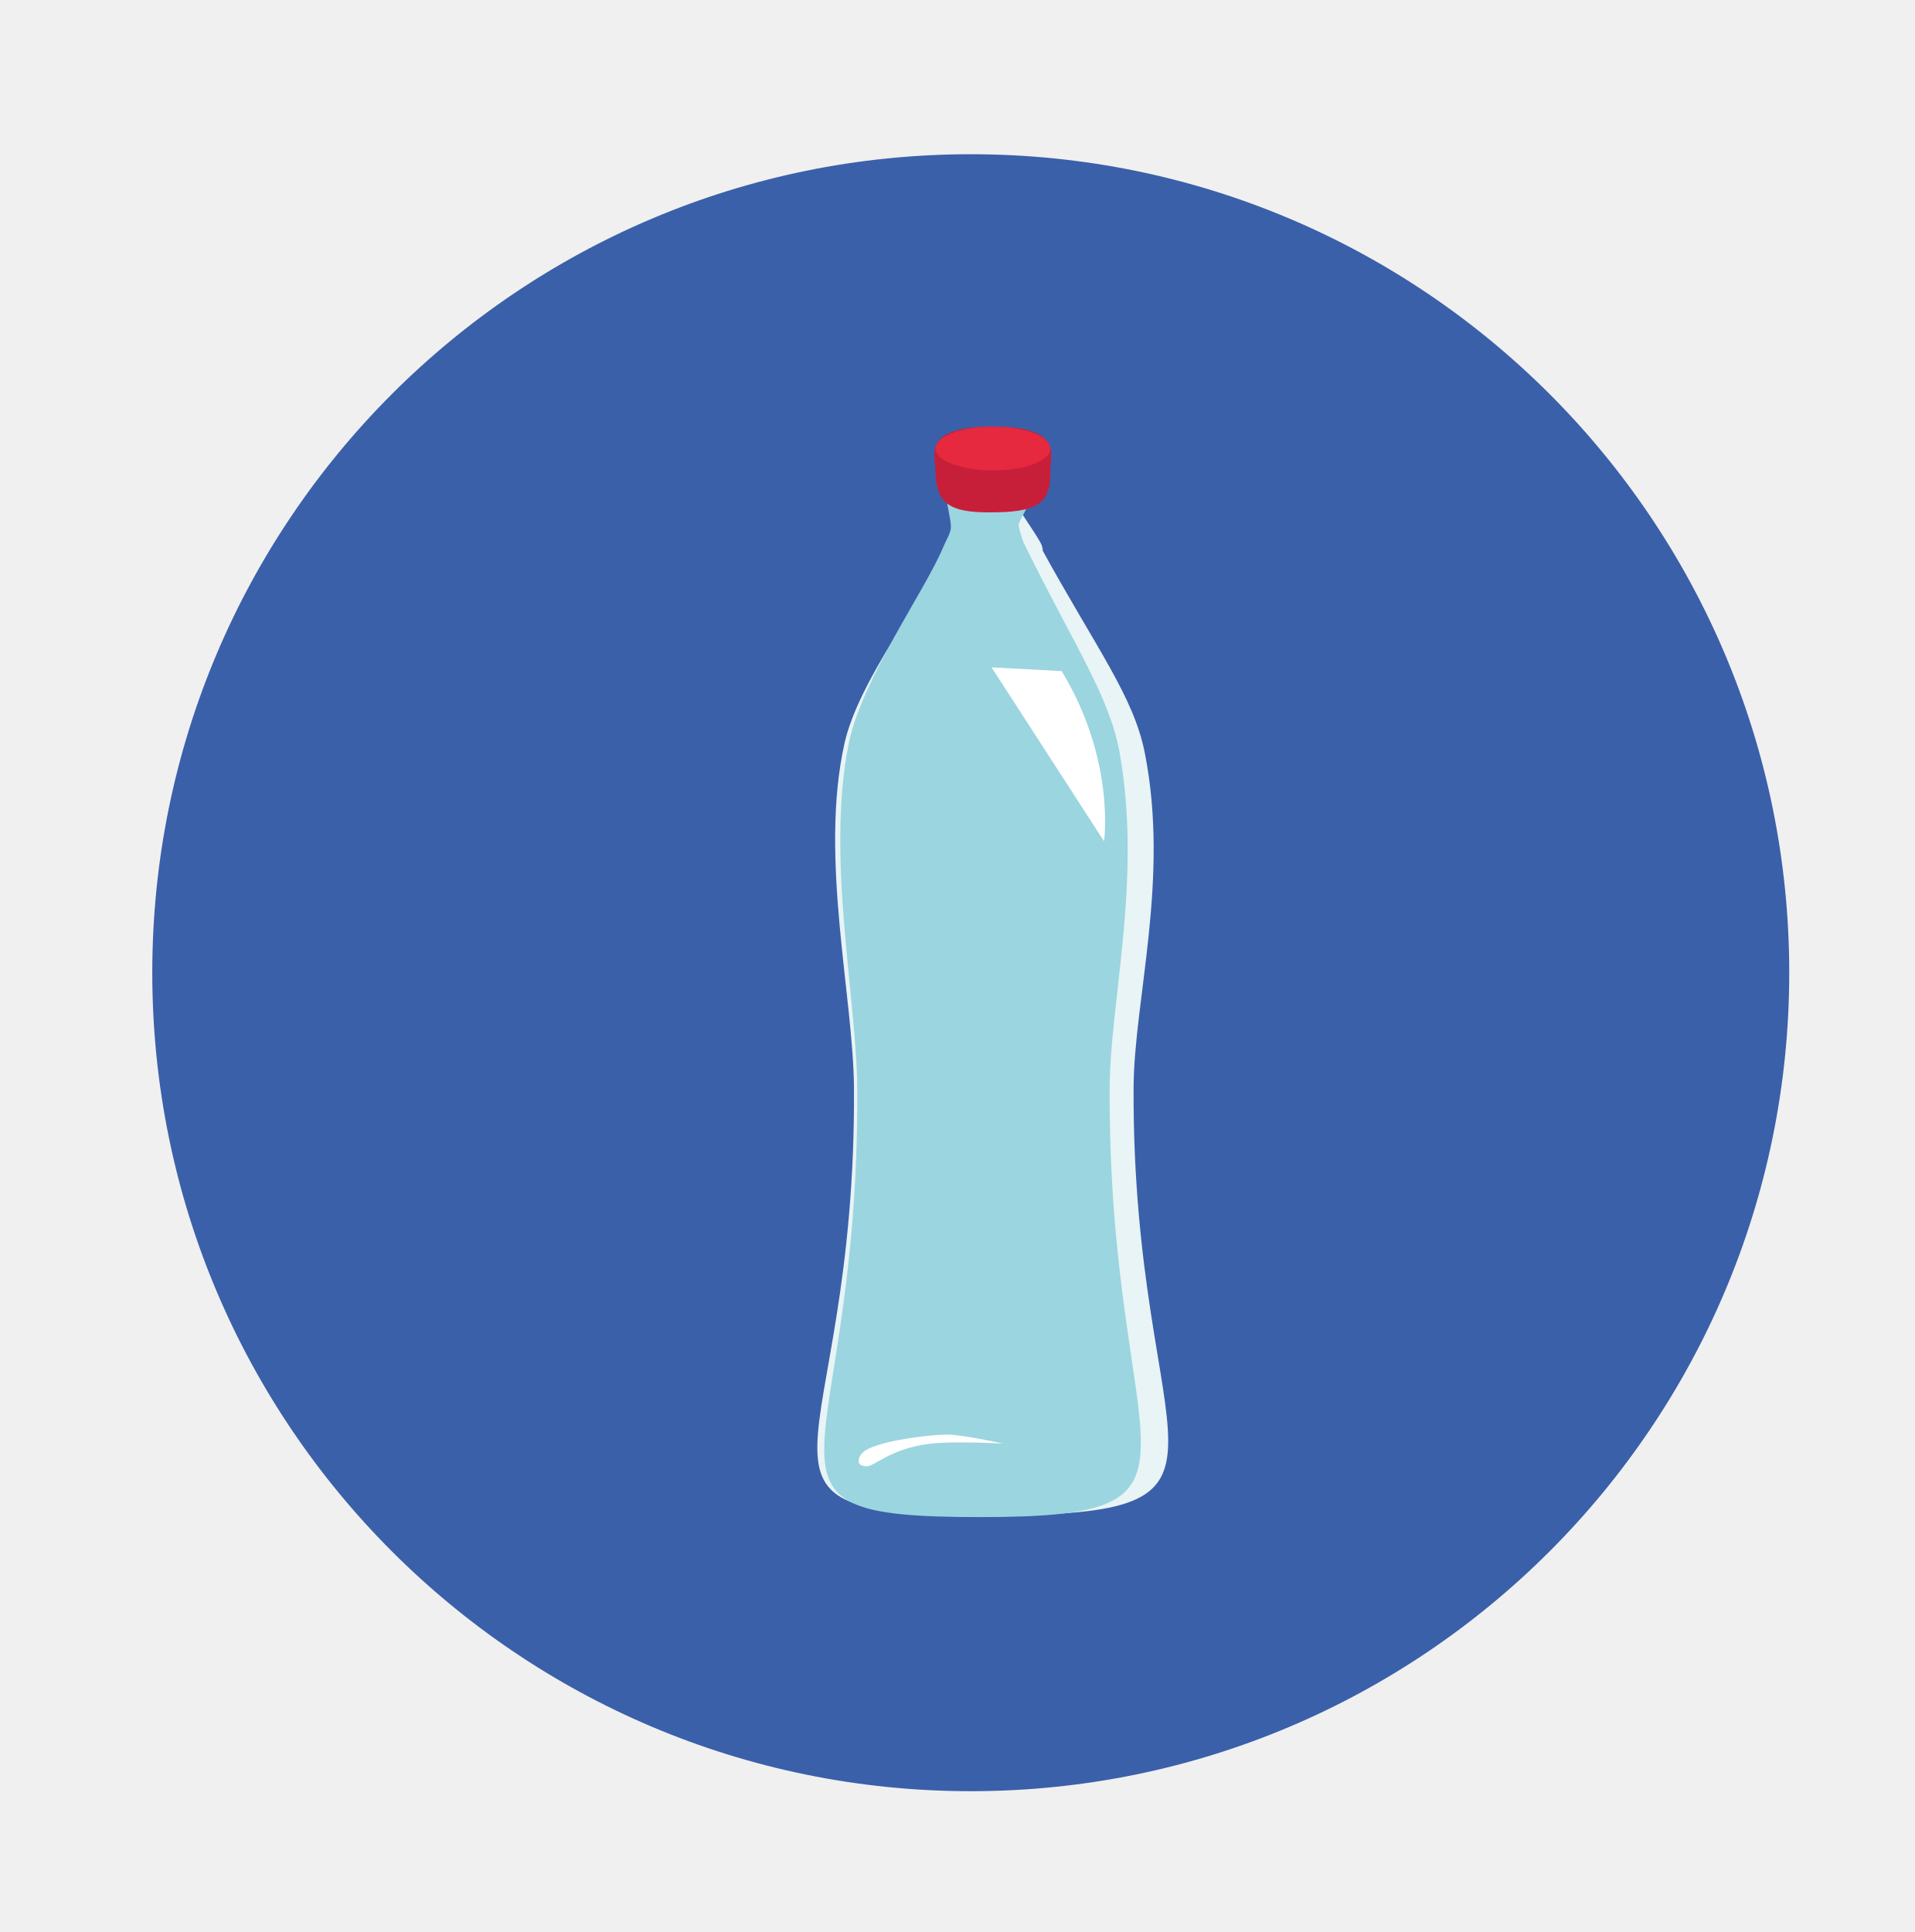
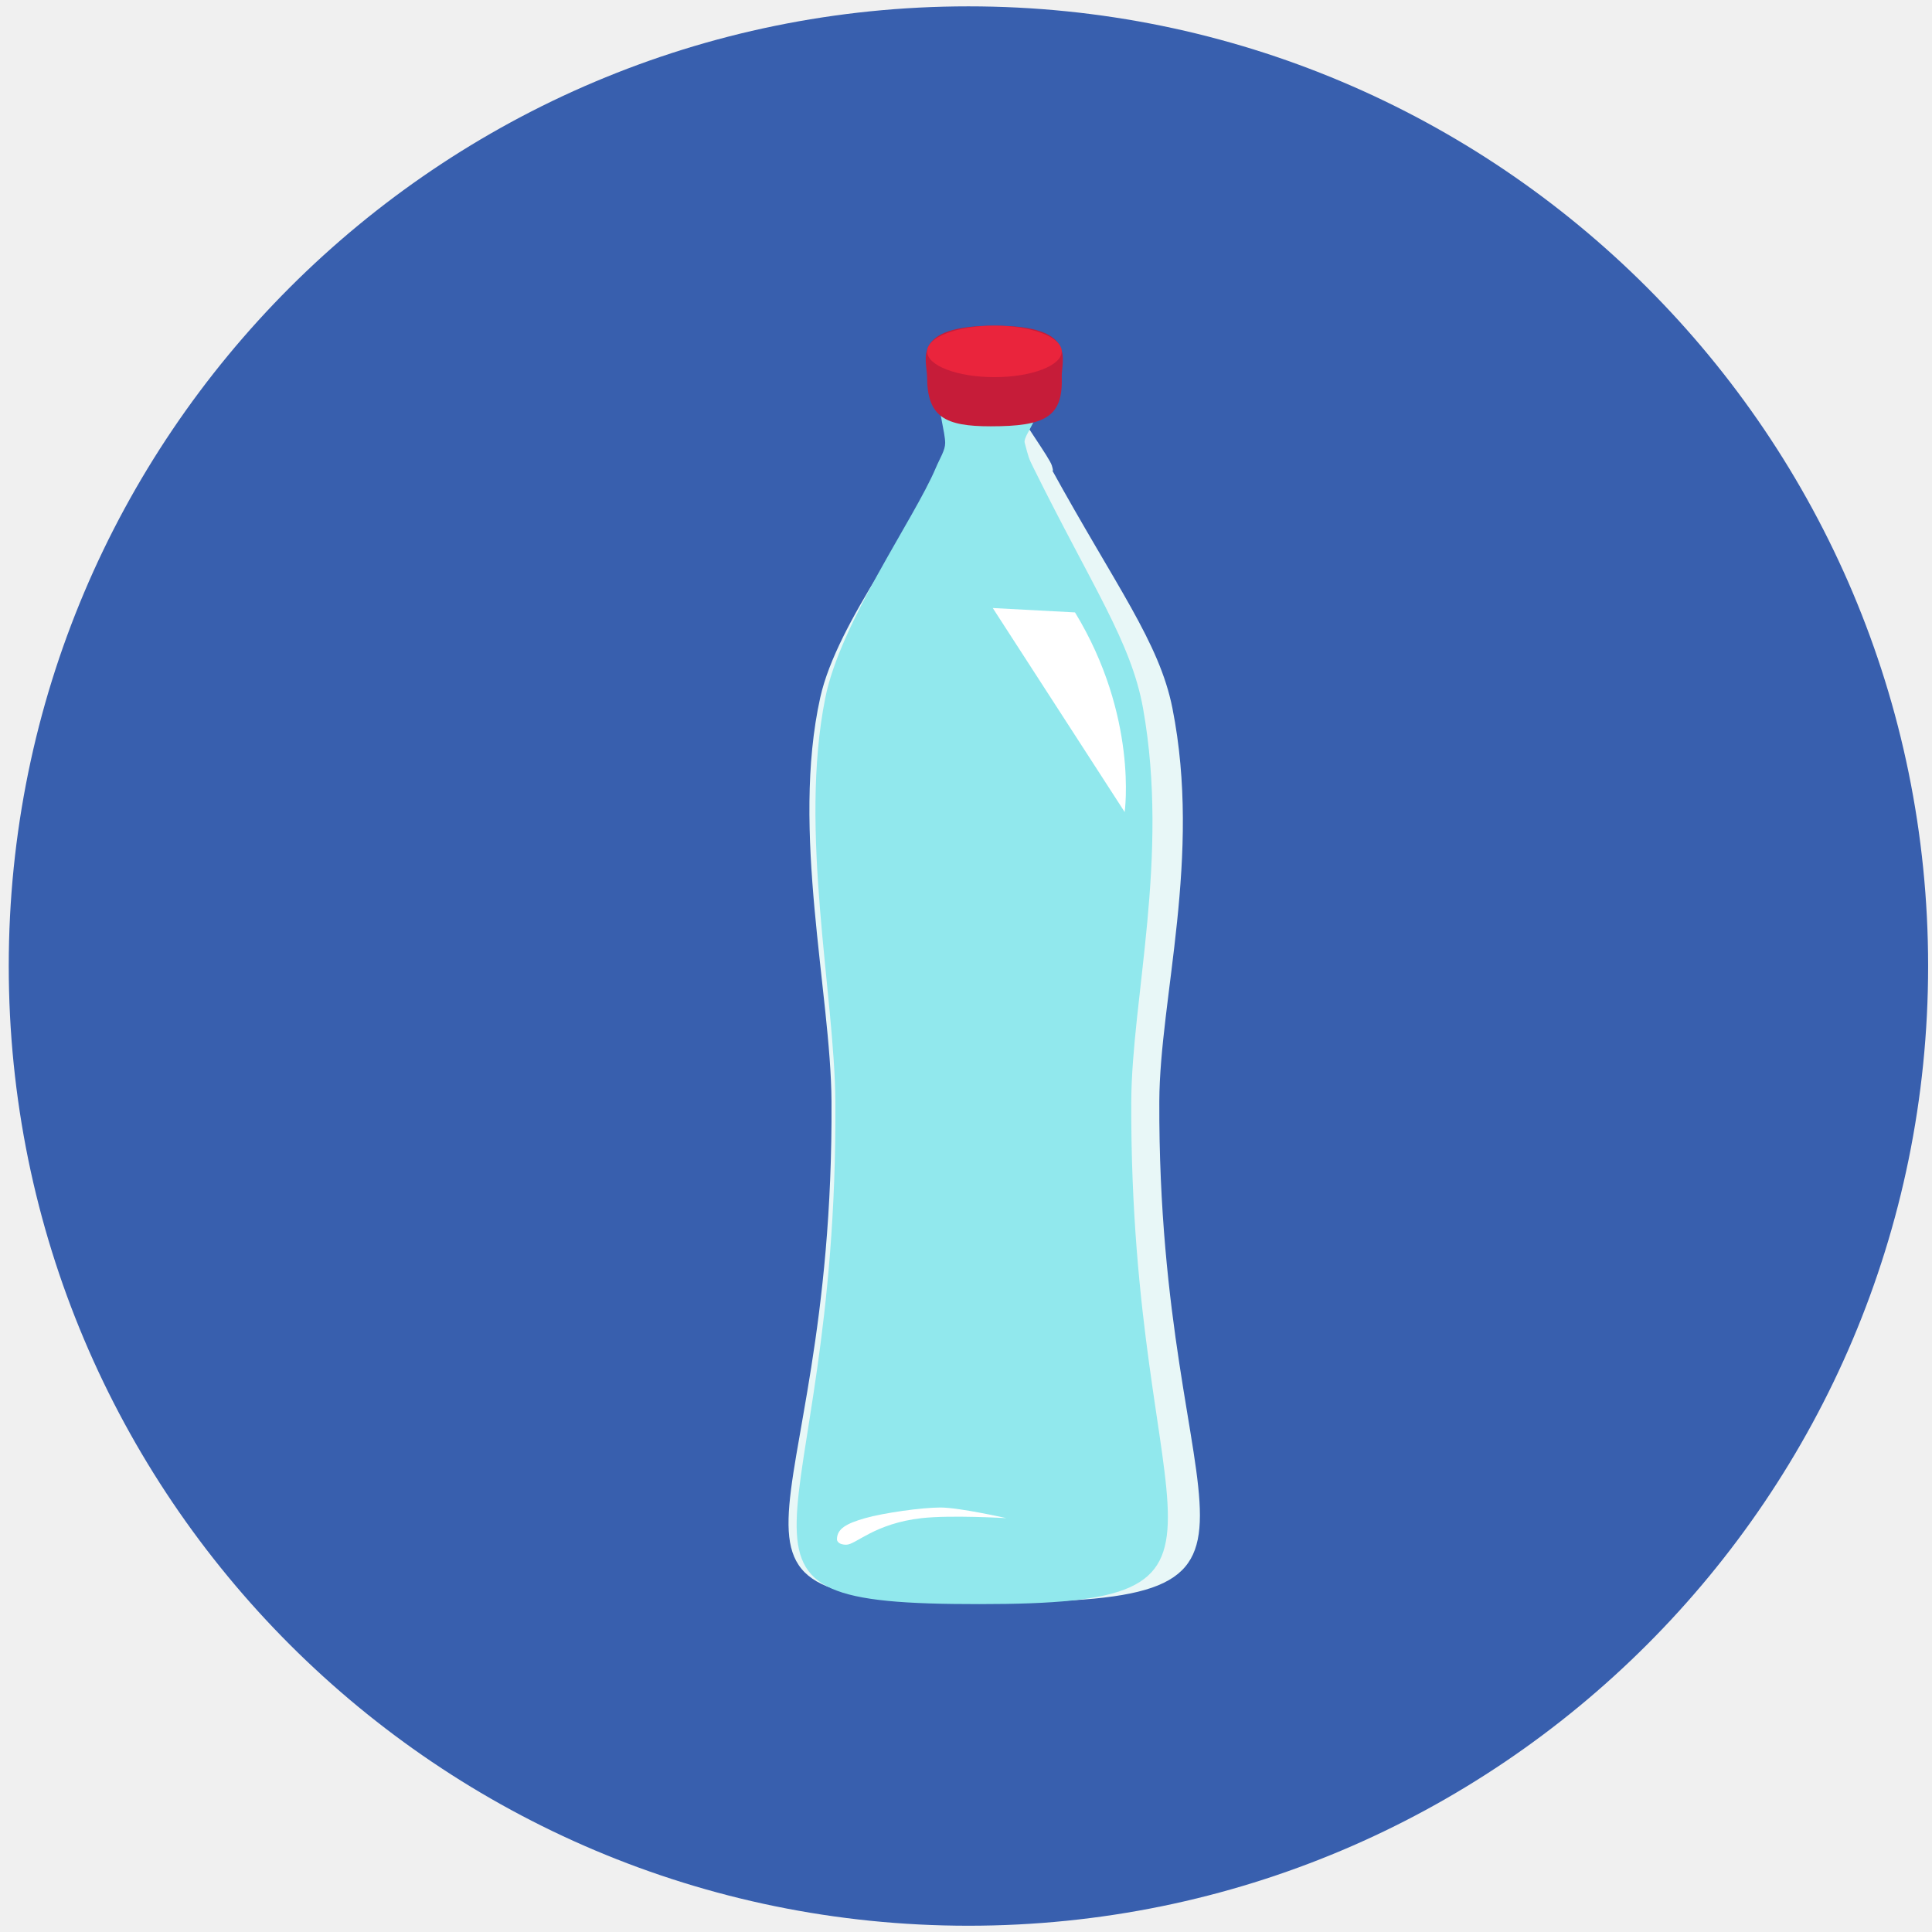
- <svg xmlns="http://www.w3.org/2000/svg" version="1.1" id="Warstwa_1" x="0px" y="0px" viewBox="0 0 285.43 288" style="enable-background:new 0 0 285.43 288;" xml:space="preserve">
+ <svg xmlns="http://www.w3.org/2000/svg" version="1.1" id="Warstwa_1" x="0px" y="0px" viewBox="0 0 234.21 234.21" style="enable-background:new 0 0 234.21 234.21;" xml:space="preserve">
  <style type="text/css">
- 	.st0{fill:#3B60AA;}
- 	.st1{fill:#FEFBE6;}
- 	.st2{opacity:0.8;fill:#FEFBE6;}
- 	.st3{fill:#FFFFFF;}
- 	.st4{fill:#E3CED5;}
- 	.st5{fill:#D8BAC4;}
- 	.st6{fill:#487FBE;}
- 	.st7{opacity:0.5;fill:#73C5DA;}
- 	.st8{fill:#8ACED7;}
- 	.st9{fill:#F7D08E;}
- 	.st10{fill:none;stroke:#F0F3F6;stroke-miterlimit:10;}
- 	.st11{fill:#16A571;}
- 	.st12{fill:#38B082;}
- 	.st13{fill:#32689B;}
- 	.st14{fill:#E8F4F5;}
- 	.st15{fill:#9BD5E0;}
- 	.st16{fill:#C71F3A;}
- 	.st17{fill:#E6293E;}
- 	.st18{fill:#871628;}
- 	.st19{fill:#D01F3C;}
- 	.st20{fill:#9A9999;}
- 	.st21{fill:#B6B7B6;}
- 	.st22{fill:#53B264;}
- 	.st23{fill:#AEADAD;}
- 	.st24{fill:#D8D8D8;}
- 	.st25{fill:#53596E;}
+ 	.st0{fill:#385FAE;}
+ 	.st1{fill:#30679A;}
+ 	.st2{fill:#E8F7F7;}
+ 	.st3{fill:#91E8ED;}
+ 	.st4{fill:#FFFFFF;}
+ 	.st5{fill:#C61C39;}
+ 	.st6{fill:#EA243C;}
</style>
-   <rect x="1930.69" y="518.2" class="st0" width="1440" height="1137" />
  <g>
-     <path class="st1" d="M-726.8-41.6v-0.6c16.26,0,29.45-13.18,29.45-29.45h0.59c0,16.26,13.18,29.45,29.45,29.45v0.6   c-16.26,0-29.45,13.18-29.45,29.45h-0.59C-697.36-28.41-710.54-41.6-726.8-41.6z" />
-     <path class="st2" d="M-861.77,100.58v-0.28c7.75,0,14.03-6.28,14.03-14.03h0.28c0,7.75,6.28,14.03,14.03,14.03v0.28   c-7.75,0-14.03,6.28-14.03,14.03h-0.28C-847.74,106.86-854.02,100.58-861.77,100.58z" />
-     <path class="st1" d="M-1601.82-60.51v-0.28c7.75,0,14.03-6.28,14.03-14.03h0.28c0,7.75,6.28,14.03,14.03,14.03v0.28   c-7.75,0-14.03,6.28-14.03,14.03h-0.28C-1587.79-54.23-1594.07-60.51-1601.82-60.51z" />
-     <path class="st2" d="M-1055.67-75.08v-0.28c7.75,0,14.03-6.28,14.03-14.03h0.28c0,7.75,6.28,14.03,14.03,14.03v0.28   c-7.75,0-14.03,6.28-14.03,14.03h-0.28C-1041.64-68.8-1047.92-75.08-1055.67-75.08z" />
+     <circle class="st0" cx="117.4" cy="117.11" r="116.34" />
    <g>
-       <path class="st3" d="M-726.31,685.36c-9.8-19.23-29.77-32.41-52.84-32.41c-11.22,0-21.72,3.12-30.67,8.54    c-6.48-35.43-37.5-62.29-74.8-62.29c-30.38,0-56.59,17.82-68.78,43.57c-3.81-0.91-7.79-1.41-11.88-1.41    c-25.73,0-46.98,19.17-50.26,44.01H-726.31z" />
+       <path class="st1" d="M88.75,187.26" />
+       <path class="st2" d="M100.8,133.5c-0.08-13.06-4.95-32.8-1.36-48.96c2.03-9.14,11.94-21.61,14.84-27.8    c0.56-1.2,1.27-2.12,1.27-3.02c0-1.27-0.94-3.88-0.94-6.3c0-2.7,6.8-1.25,7.91,0.89c1.42,2.74,4.7,7.16,4.99,8.12    c0.54,1.82-0.78-0.93-0.1,0.32c7.88,14.34,13.13,21.09,14.72,29.11c3.57,18-1.54,35.17-1.59,47.65    c-0.2,52.9,20.14,60.73-20.44,60.73C80.14,194.21,101.15,187.46,100.8,133.5z" />
+       <path class="st3" d="M101.27,133.65c-0.08-13.08-4.47-32.87-1.22-49.06c1.83-9.16,10.77-21.66,13.39-27.86    c0.51-1.21,1.14-2.13,1.14-3.03c0-1.28-0.84-3.89-0.84-6.32c0-2.71,10.81-2.14,11.81,0c1.28,2.75-1.59,5.33-1.33,6.29    c0.49,1.83,0.45,1.8,1.07,3.05c7.11,14.37,11.85,21.13,13.28,29.16c3.22,18.03-1.39,35.24-1.43,47.74    c-0.18,53,18.16,60.84-18.43,60.84C82.63,194.48,101.59,187.72,101.27,133.65z" />
+       <path class="st4" d="M101.46,186.62c0-1.29,1.14-1.93,3.42-2.58c2.28-0.64,6.85-1.29,9.13-1.29c2.28,0,7.99,1.29,7.99,1.29    s-6.73-0.4-10.27,0c-5.71,0.64-7.99,3.22-9.13,3.22S101.46,186.62,101.46,186.62z" />
      <g>
-         <path class="st4" d="M-807.75,685.36c0.5-3.56,0.77-7.19,0.77-10.89c0-4.74-0.43-9.39-1.24-13.9c-0.53,0.3-1.06,0.61-1.59,0.93     c-3.94-21.53-16.95-39.89-34.92-50.98c-7.11,32.81-34.77,57.97-68.83,61.33c-6.79-16.03-21.05-28.12-38.41-31.93     c-0.49,0.94-0.98,1.89-1.43,2.85c-0.03-0.01-0.06-0.01-0.09-0.02c-8.57,18.8-27.5,31.88-49.51,31.88c-3.27,0-6.46-0.31-9.56-0.86     c-1.42,3.68-2.44,7.56-2.97,11.59H-807.75z" />
-         <path class="st5" d="M-726.31,685.36c-4.82-9.46-12.11-17.45-21.01-23.13c-6.24,10.12-15.42,18.23-26.36,23.13H-726.31z" />
+         <path class="st5" d="M128.71,45.72c0.17,4.85-2.03,5.96-8.62,5.96c-5.49,0-7.69-1.11-7.7-5.96c-0.01-2.07-2.04-6.24,8.16-6.24     S128.64,43.65,128.71,45.72z" />
+         <ellipse class="st6" cx="120.55" cy="42.6" rx="8.16" ry="3.12" />
      </g>
+       <path class="st3" d="M108.31,79.87l12.72-5.41c0,0-9.78-6.32-9.78-5.41s-8.8,16.24-8.8,16.24l-0.98,9.02" />
+       <path class="st4" d="M130.32,74.24l-9.97-0.53l15.99,24.73C136.34,98.43,138,86.85,130.32,74.24z" />
    </g>
-     <circle class="st6" cx="-1264.31" cy="379.36" r="421" />
-     <circle class="st7" cx="-1264.18" cy="379.36" r="344.27" />
-     <g>
-       <path class="st3" d="M-1521.31,100.36c-9.97-19.56-30.29-32.97-53.75-32.97c-11.42,0-22.1,3.17-31.2,8.69    c-6.6-36.05-38.15-63.38-76.1-63.38c-30.91,0-57.58,18.13-69.98,44.32c-3.88-0.93-7.92-1.44-12.08-1.44    c-26.18,0-47.79,19.51-51.13,44.77H-1521.31z" />
-       <g>
-         <path class="st4" d="M-1604.17,100.36c0.5-3.62,0.78-7.32,0.78-11.08c0-4.83-0.44-9.55-1.26-14.14     c-0.54,0.31-1.08,0.62-1.61,0.94c-4.01-21.91-17.25-40.58-35.52-51.87c-7.24,33.39-35.37,58.97-70.02,62.4     c-6.91-16.31-21.41-28.61-39.08-32.48c-0.5,0.96-0.99,1.92-1.46,2.9c-0.03-0.01-0.06-0.01-0.09-0.02     c-8.71,19.13-27.98,32.44-50.37,32.44c-3.32,0-6.57-0.31-9.73-0.88c-1.45,3.74-2.48,7.69-3.02,11.79H-1604.17z" />
-         <path class="st5" d="M-1521.31,100.36c-4.91-9.62-12.32-17.75-21.38-23.53c-6.35,10.3-15.69,18.55-26.81,23.53H-1521.31z" />
-       </g>
-     </g>
-   </g>
-   <g>
-     <circle class="st0" cx="-310.34" cy="165.99" r="122.01" />
-     <path class="st8" d="M-272.27,157.43c16.67,54.51-7.39,80.03-38.75,81.09c-26.58,0.9-56.77-25.68-37.39-82.9   c13.18-38.94,35.59-67.13,35.59-67.13C-309.67,93-287.14,120.48-272.27,157.43z" />
-     <path class="st3" d="M-298.84,172.13c-5.58,30.21-0.98,31.75,9.11,30.96c8.88-0.69,21.95-6.16,10.54-35.86   c-6.49-16.9-15.57-28.97-15.57-28.97C-295.78,140.37-294.59,155.19-298.84,172.13z" />
-   </g>
-   <g>
-     <circle class="st0" cx="-243" cy="441.34" r="122.01" />
-     <path class="st3" d="M-239.88,365.3c-42.54,33.46-86.17,51.29-86.17,51.29c-24.62,23.59,48.91,74.15,77.43,110.22l93.06-68.99   C-155.55,457.83-240.9,415.57-239.88,365.3z" />
-     <path class="st9" d="M-307.93,441.95c7.52-12.62-6.83-32.53-21.19-23.3l89.25-53.34c14.56-0.91,20.52,11.28,17.77,21.24   L-307.93,441.95z" />
-   </g>
-   <g>
-     <circle class="st0" cx="-453.02" cy="845.33" r="122.01" />
-     <g>
-       <path class="st10" d="M-458.76,901.41c-2.16,5.12-18.74,28.96-2.28,44.56c18.52,17.55,32.44-14.62,49.77,7.27    c3.37,4.25,3.86,5.29,3.86,5.29" />
-       <g>
-         <path class="st11" d="M-456.87,897.1l-4.85,6.67c0,0,7.52,1.62,9.49,0.52L-456.87,897.1z" />
-         <path class="st11" d="M-397.92,837.57c-1.96,35.49-27.98,62.91-58.12,61.25c-30.14-1.66-52.99-31.77-51.04-67.26     s28.87-64.21,62.26-61.18C-414.76,773.11-395.97,802.09-397.92,837.57z" />
-         <path class="st12" d="M-400.56,835.68c-1.92,34.82-23.94,61.91-49.18,60.52s-44.15-30.74-42.23-65.56     c1.92-34.82,22.18-64.16,47.15-60.26C-412.44,775.44-398.64,800.86-400.56,835.68z" />
-         <path class="st3" d="M-414.55,826.05c1.24,14.7-4.21,27.25-9.02,27.73c-3.58,0.36-4.53-4.77-4.62-18.06     c-0.1-15.63-14.27-33.73,2.69-35.41C-418.32,799.59-415.78,811.35-414.55,826.05z" />
-       </g>
-     </g>
-   </g>
-   <g>
-     <circle class="st0" cx="144.71" cy="145" r="122.01" />
-     <g>
-       <path class="st13" d="M114.66,218.57" />
-       <path class="st14" d="M127.3,162.19c-0.09-13.69-5.19-34.4-1.42-51.35c2.13-9.59,12.52-22.67,15.56-29.16    c0.59-1.26,1.33-2.23,1.33-3.17c0-1.34-0.98-4.07-0.98-6.61c0-2.83,7.13-1.31,8.29,0.93c1.49,2.87,4.93,7.51,5.23,8.52    c0.56,1.91-0.82-0.98-0.1,0.34c8.26,15.04,13.77,22.11,15.44,30.53c3.74,18.87-1.62,36.89-1.67,49.97    c-0.21,55.47,21.12,63.69-21.43,63.69C105.63,225.86,127.67,218.78,127.3,162.19z" />
-       <path class="st15" d="M127.79,162.35c-0.08-13.72-4.68-34.47-1.28-51.45c1.92-9.6,11.29-22.71,14.04-29.21    c0.53-1.27,1.2-2.23,1.2-3.18c0-1.34-0.88-4.08-0.88-6.62c0-2.84,11.33-2.24,12.38,0c1.35,2.88-1.66,5.59-1.39,6.6    c0.51,1.92,0.47,1.89,1.12,3.2c7.45,15.07,12.42,22.16,13.93,30.59c3.37,18.91-1.46,36.96-1.5,50.06    c-0.19,55.58,19.05,63.81-19.33,63.81C108.25,226.14,128.13,219.05,127.79,162.35z" />
-       <path class="st3" d="M128,217.9c0-1.35,1.2-2.03,3.59-2.7c2.39-0.68,7.18-1.35,9.57-1.35c2.39,0,8.38,1.35,8.38,1.35    s-7.06-0.42-10.77,0c-5.98,0.68-8.38,3.38-9.57,3.38C128,218.57,128,217.9,128,217.9z" />
-       <g>
-         <path class="st16" d="M156.57,70.13c0.17,5.09-2.13,6.25-9.04,6.25c-5.76,0-8.06-1.16-8.08-6.25c-0.01-2.17-2.14-6.54,8.56-6.54     C158.71,63.59,156.5,67.97,156.57,70.13z" />
-         <ellipse class="st17" cx="148.02" cy="66.86" rx="8.56" ry="3.27" />
-       </g>
-       <path class="st15" d="M135.18,105.95l13.33-5.68c0,0-10.26-6.62-10.26-5.68c0,0.95-9.23,17.04-9.23,17.04l-1.03,9.46" />
-       <path class="st3" d="M158.26,100.04l-10.45-0.56l16.77,25.93C164.58,125.41,166.31,113.27,158.26,100.04z" />
-     </g>
-   </g>
-   <g>
-     <circle class="st0" cx="713.33" cy="561.35" r="122.01" />
-     <path class="st18" d="M727.51,516.55" />
-     <path class="st19" d="M710.04,567.19l1.77,3.51c0.63,0.87,0.47,2.04-0.31,2.6c0,0-0.79,0.51-7.24,5.48   c-6.45,4.98-11.66,19.56-14.48,24.02c-8.47,13.38-20.86,18.61-27.06,19.54c-14.69,2.2-22.41-3.17-24.82-8.27   c-2.41-5.1-4.1-8.46,1.74-14.74c5-5.38,65.21-35.13,65.21-35.13C707.35,564,709.32,566.2,710.04,567.19z" />
-     <path class="st19" d="M704.2,561.38l2.25-6.71c0.3-0.88-0.2-1.88-1.1-2.22c-3.11-1.15-10.39-5.32-16.74-11.25   c-5.77-5.39-10.22-12.25-19.53-17.38c-6.65-3.67-12.36-1.34-16.34-0.04c-3.55,1.17-6.42,3.44-9.06,6.38   c-2.75,3.07-5.6,11.93-2.81,15.51c3.78,4.84,51.62,14.39,61.41,16.74C703.11,562.61,703.93,562.17,704.2,561.38z" />
-     <path class="st20" d="M719.85,566.38c0.04-0.19,12.94,1.91,12.94,1.91l14.66,2.6l39.28,7.77h-1c-1,1-25-3-47-7   c-16.25-2.95-17.73-3.5-17.73-3.5L719.85,566.38z" />
-     <path class="st3" d="M713.81,585.26" />
-     <path class="st21" d="M704.65,553.62c0.33-0.88,18.24,3.56,18.24,3.56l20.17,4.71l50.66,13.77c0,0-5.58,3.84-10,3   c-4.42-0.84-38.74-7.34-68-12c-10.38-1.65-12.48-6.59-12.48-6.59L704.65,553.62z" />
-     <path class="st17" d="M705.25,560.25l2.25-6.71c0.3-0.88-0.2-1.88-1.1-2.22c-3.11-1.15-10.39-5.32-16.74-11.25   c-5.77-5.39-10.23-12.24-19.53-17.38c-5.2-2.88-11.43-2.27-16.34-0.04c-3.4,1.55-6.42,3.44-9.06,6.38   c-2.75,3.07-5.6,11.93-2.81,15.51c3.78,4.84,51.62,14.39,61.41,16.74C704.17,561.48,704.99,561.04,705.25,560.25z" />
-     <path class="st13" d="M676.51,550.19c3.26-0.72,6.75-2.54,7.27-6.57c0.89-6.92-9.15-14.89-14-17.22c-4.3-2.06-9.82-1.63-13.1-0.75   c-2.93,0.79-5.37,2.5-7.68,4.76c-2.41,2.36-5.28,9.39-3.28,12.41C648.43,546.89,673.25,550.91,676.51,550.19z" />
-     <path class="st22" d="M688.03,579.27c2.63,5.61-3.85,14.86-6.26,18.43c-7.23,10.7-16.83,13.95-21.45,14.73   c-10.95,1.84-20.98-2.16-22.36-6.21c-1.38-4.05-0.01-7.77,5.07-10.4c5.08-2.63,33.03-17.16,33.03-17.16   C684.85,574.63,687.19,577.47,688.03,579.27z" />
-     <path class="st3" d="M717.58,559.66c0.25,0.46,0.14-0.07,0.8-0.43c0.66-0.36,1.85-0.41,1.6-0.86c-0.25-0.46-0.99-0.54-1.65-0.18   C717.66,558.55,717.33,559.21,717.58,559.66z" />
-     <polygon class="st23" points="742.04,561.87 723.01,567.91 719.72,567.66 730.75,558.75  " />
-     <path class="st24" d="M706.65,563.47c0.43-1.12,1.99-4.34,3.14-5.5c0,0,3.93-2.62,7.6-3.93c16.16-8.48,63.11-30.53,68.21-32.02   c5.6-1.63,7.54,1.15,7.52,1.16c-3.91,2.34-30.48,19.36-34.08,21.55c-27.17,16.48-37.26,24.7-51.48,28.9   C703.32,574.88,705.31,566.97,706.65,563.47z" />
-     <ellipse transform="matrix(0.6326 -0.7745 0.7745 0.6326 -170.9989 761.9802)" class="st25" cx="717.64" cy="561.23" rx="3.73" ry="3.95" />
-     <path class="st3" d="M746.72,539.66c-16.49,8.39-31.01,15.37-31,15c0,0,14.5-6.12,31-14.51c16.49-8.39,28-13.49,28-13.49   S763.21,531.26,746.72,539.66z" />
-     <path class="st17" d="M708.21,565.7l3.09,3.89c0.63,0.87,1.14,1.85,0.36,2.41c0,0-2.85,2.3-9.29,7.28   c-6.45,4.98-11.59,17.57-14.41,22.03c-8.47,13.38-20.86,18.61-27.06,19.54c-14.69,2.2-22.41-3.17-24.82-8.27   c-2.41-5.1-4.1-8.46,1.74-14.74c5-5.38,66.33-34.31,66.33-34.31C706.64,563.33,707.49,564.71,708.21,565.7z" />
-     <path class="st13" d="M686.72,583.09c3.04,5.94-0.17,12.84-3.8,17.57c-5.81,7.56-17.27,13.69-22.07,14.77   c-4.54,1.03-13.82,0.56-17.18-4.61c-6.39-9.85,2.74-13.57,10.14-17.49c5.18-2.75,21.85-11.09,21.85-11.09   C679.44,580.39,683.96,577.71,686.72,583.09z" />
-     <polygon class="st20" points="728.72,563.66 739.31,557.16 786.86,527.7 790.72,524.66  " />
-     <path class="st3" d="M720.07,558.73c0.12,0.23,0.08-0.04-0.81,0.41s-0.69,0.64-0.81,0.41s-0.52-0.79,0.38-1.25   C719.72,557.85,719.95,558.5,720.07,558.73z" />
  </g>
  <g>
</g>
  <g>
</g>
  <g>
</g>
  <g>
</g>
  <g>
</g>
  <g>
</g>
</svg>
